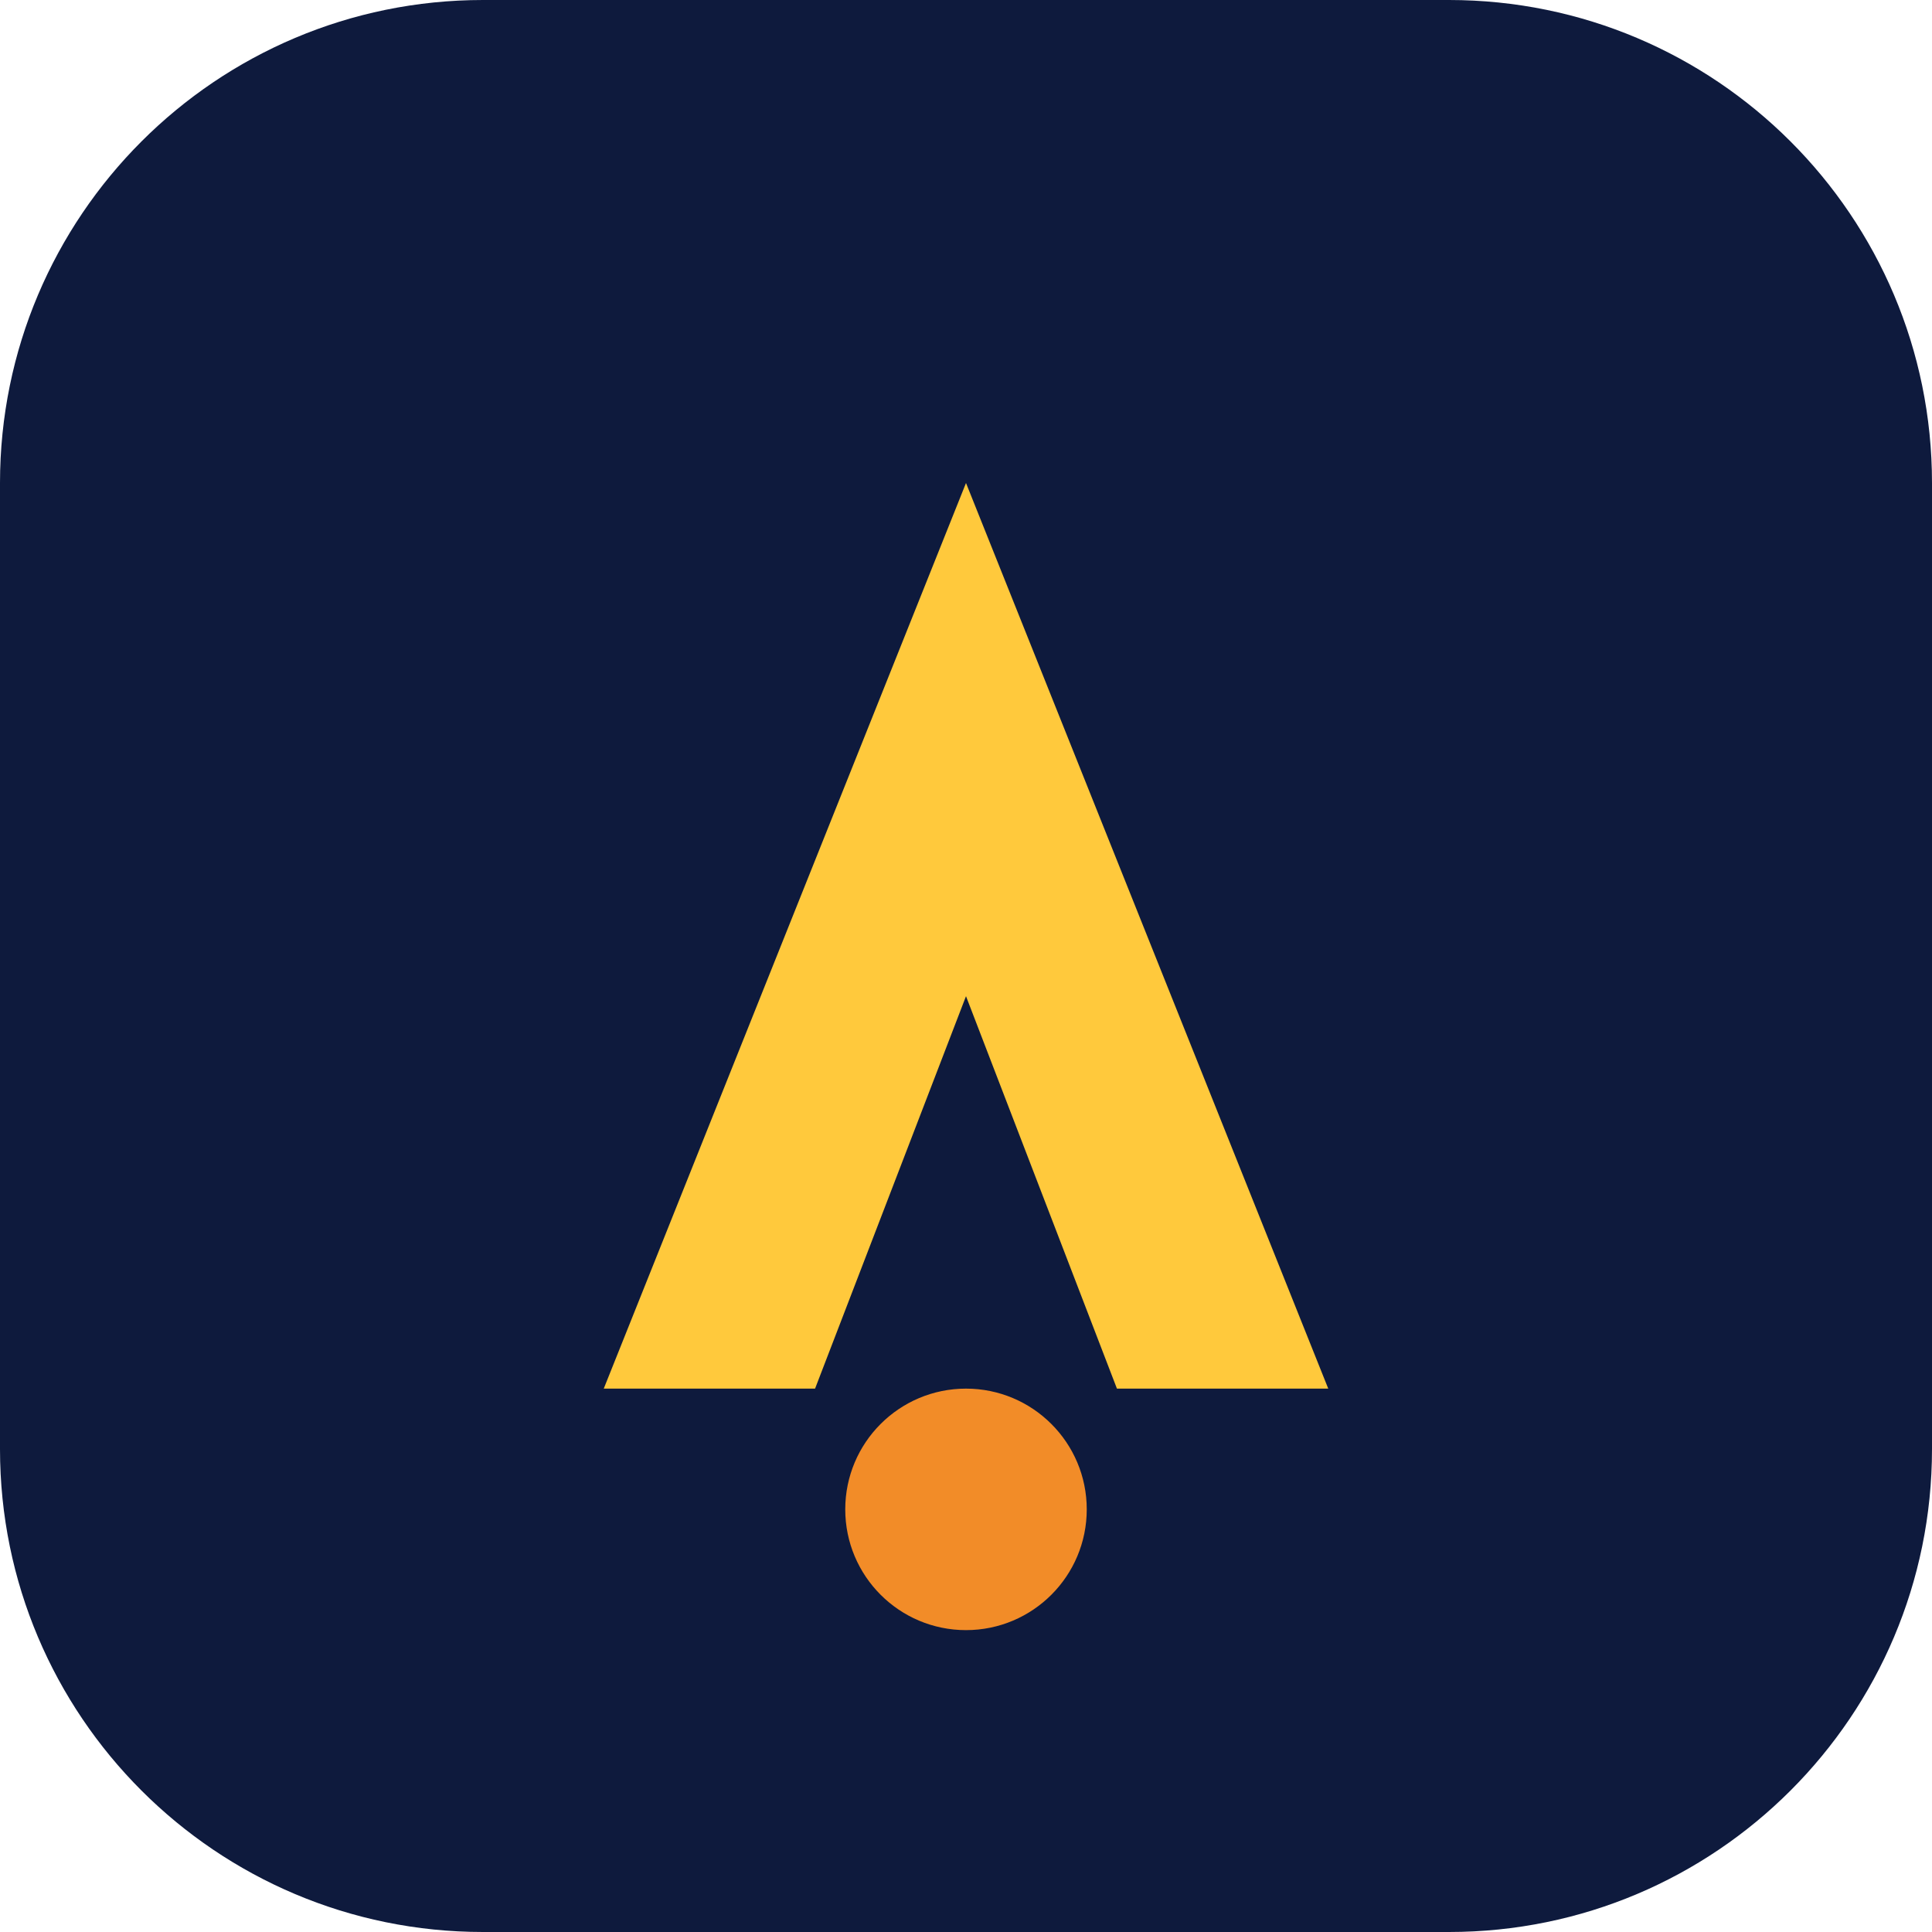
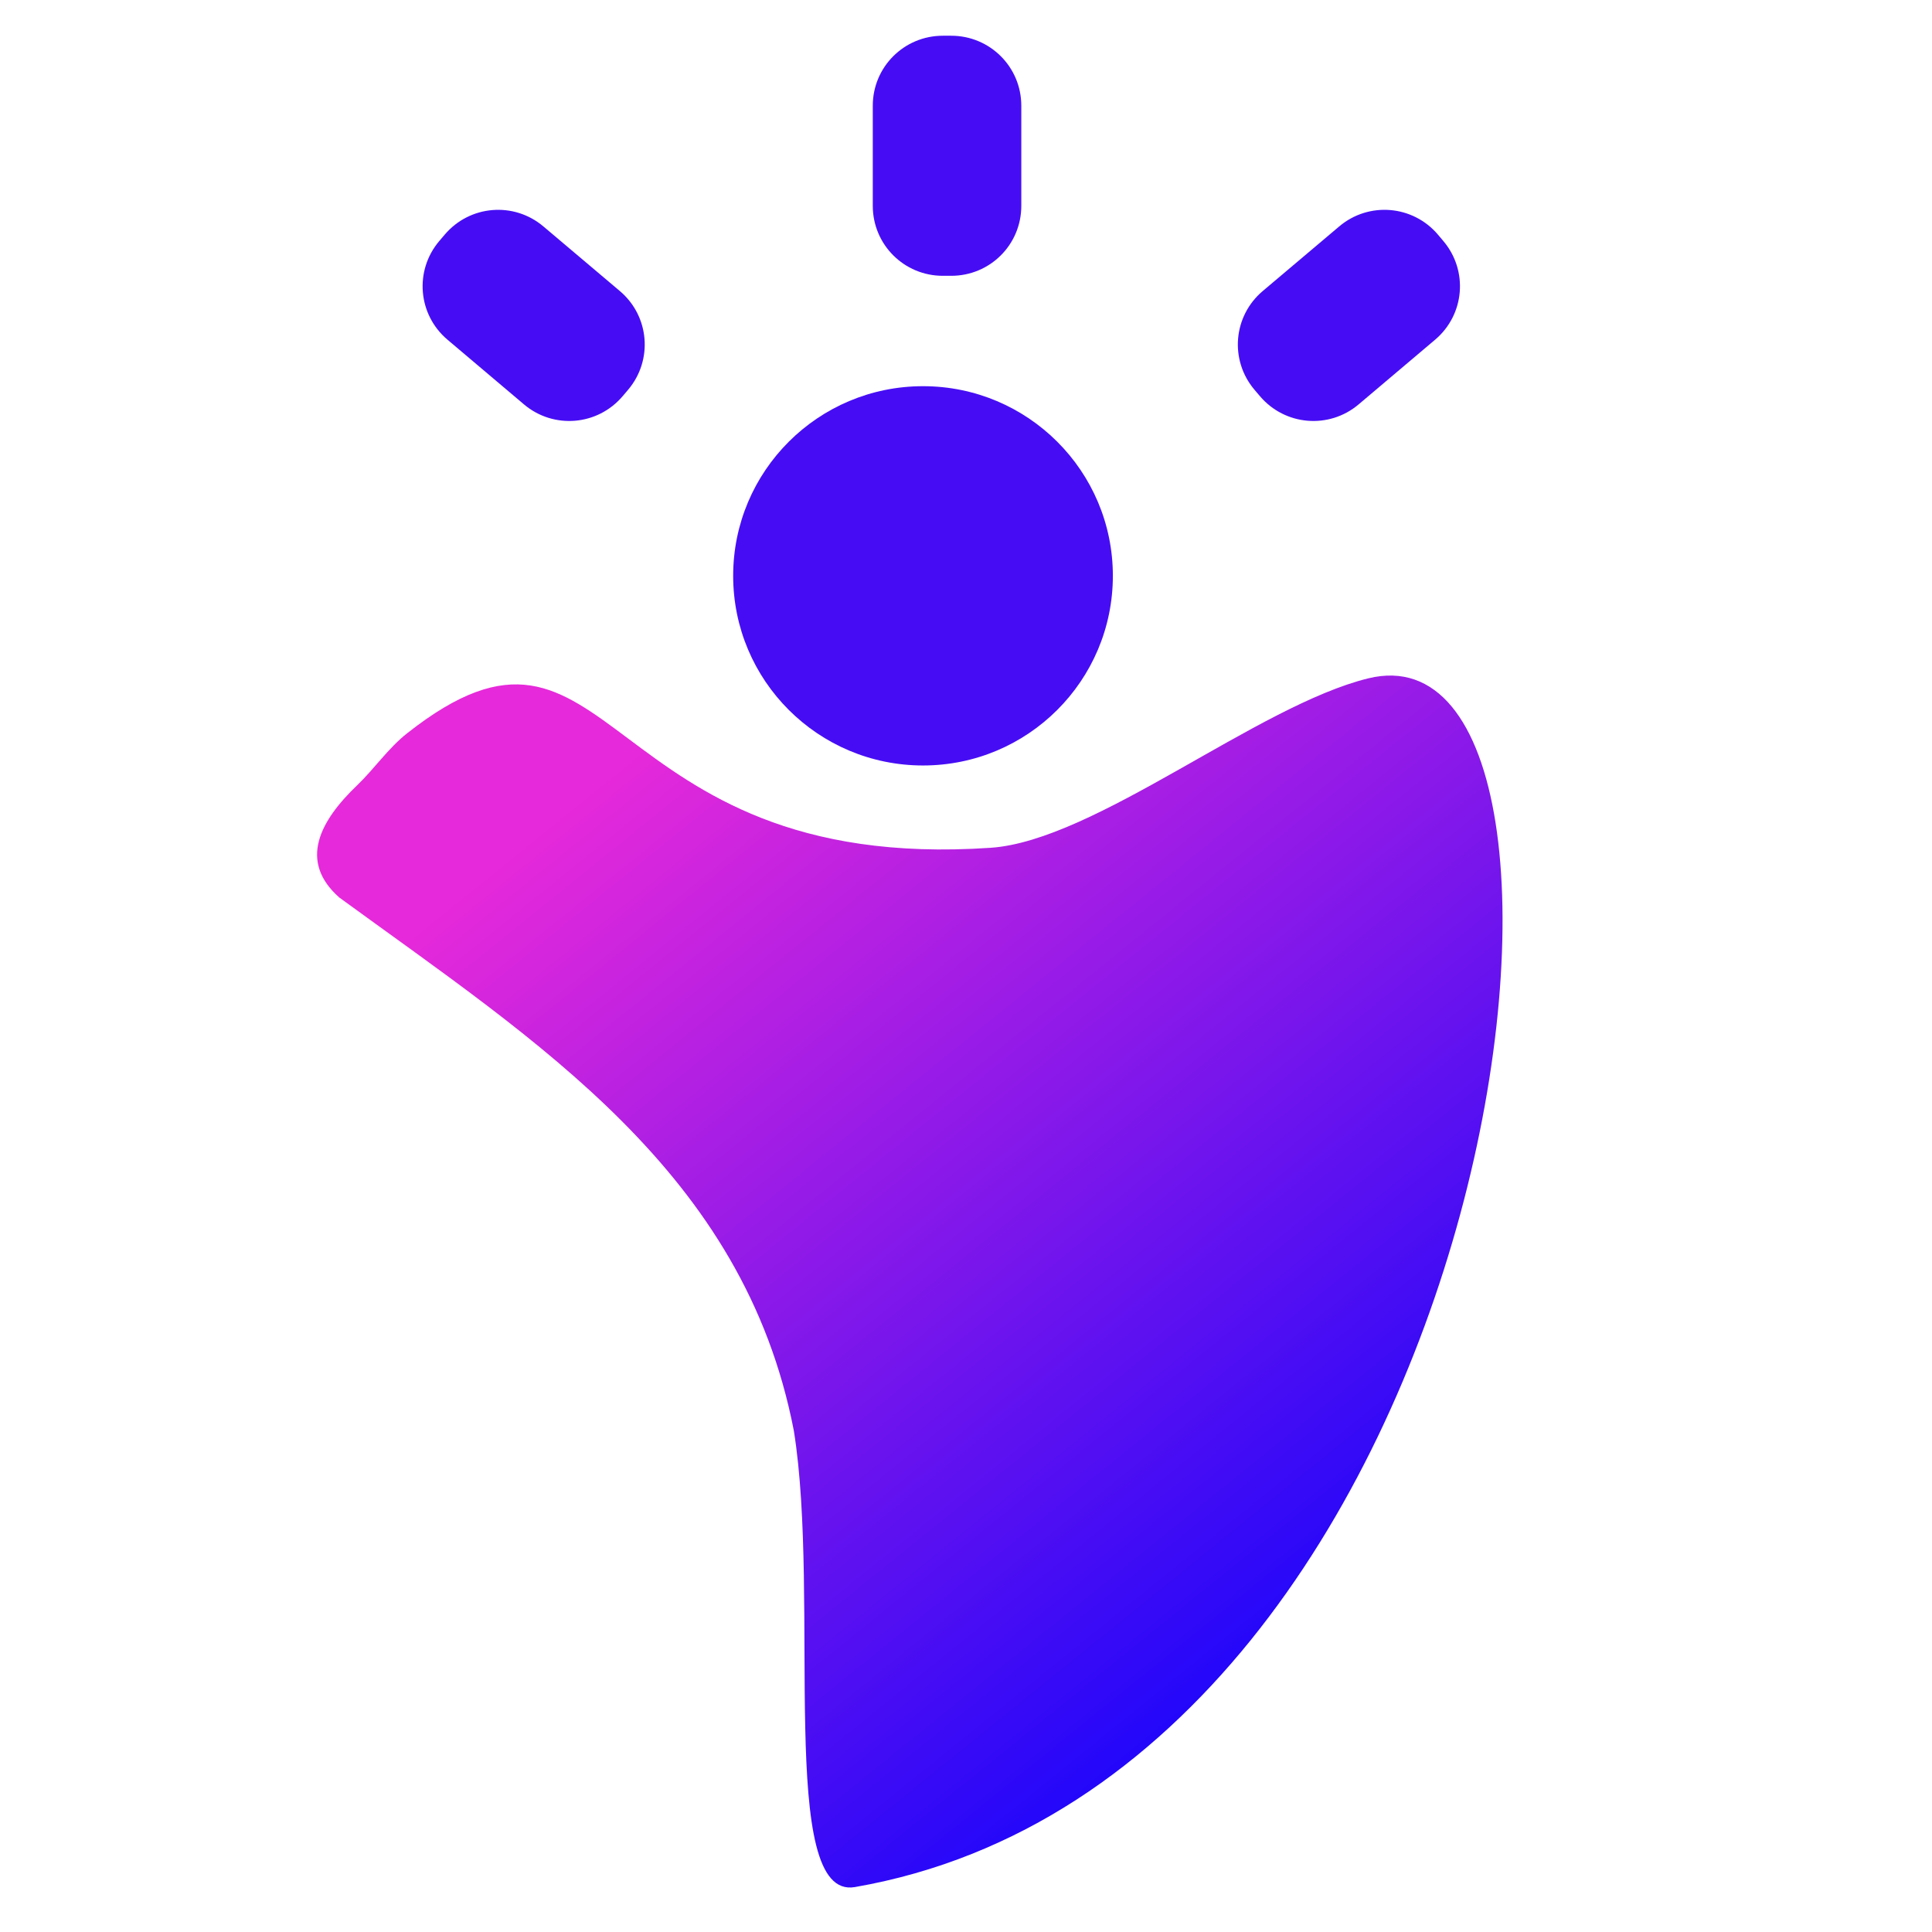
- <svg xmlns="http://www.w3.org/2000/svg" viewBox="0 0 64 64">
-   <rect width="64" height="64" rx="16" fill="#0E1A3D" />
-   <path d="M20 46 32 16l12 30h-7l-5-13-5 13z" fill="#FFC93C" />
-   <circle cx="32" cy="50" r="4" fill="#F28C28" />
+ <svg xmlns="http://www.w3.org/2000/svg" viewBox="109 150 128 128" role="img" aria-label="AfriYouth">
+   <defs>
+     <linearGradient id="ayg" x1="0.05" y1="0.05" x2="0.8" y2="1">
+       <stop offset="0" stop-color="#E629DA" />
+       <stop offset="0.12" stop-color="#E629DA" />
+       <stop offset="1" stop-color="#0301FF" />
+     </linearGradient>
+   </defs>
+   <path fill="url(#ayg)" d="M 132.672 202.016 C 130.211 204.371 128.75 207.047 131.477 209.461 C 144.605 219.043 158.281 227.66 161.594 244.789 C 163.395 256.016 160.457 275.926 165.641 275.023 C 209.105 267.461 217.75 190.516 199.656 194.941 C 192.312 196.738 181.547 205.699 174.633 206.168 C 148.395 207.953 149.797 187.676 135.973 198.582 C 134.719 199.57 133.797 200.938 132.672 202.016 Z M 132.672 202.016 " />
+   <g fill="#460DF4">
+     <path d="M 182.73 188.148 C 182.73 195.09 177.098 200.715 170.152 200.715 C 163.207 200.715 157.574 195.09 157.574 188.148 C 157.574 181.211 163.207 175.586 170.152 175.586 C 177.098 175.586 182.73 181.211 182.73 188.148 Z M 182.73 188.148 " />
+     <path d="M 138.102 165.969 L 138.461 165.547 C 140.125 163.586 143.043 163.344 145.004 165.004 L 150.07 169.285 C 152.031 170.945 152.273 173.863 150.613 175.824 L 150.254 176.246 C 148.59 178.207 145.672 178.449 143.711 176.789 L 138.645 172.504 C 136.684 170.844 136.441 167.93 138.102 165.969 Z M 138.102 165.969 " />
+     <path d="M 204.625 165.969 L 204.266 165.543 C 202.602 163.586 199.684 163.344 197.723 165.004 L 192.656 169.285 C 190.695 170.945 190.453 173.863 192.113 175.824 L 192.473 176.246 C 194.137 178.207 197.055 178.449 199.016 176.789 L 204.082 172.504 C 206.043 170.844 206.285 167.93 204.625 165.969 Z M 204.625 165.969 " />
+     <path d="M 172.023 152.367 L 171.469 152.367 C 168.895 152.367 166.824 154.438 166.824 157.004 L 166.824 163.637 C 166.824 166.203 168.895 168.273 171.465 168.273 L 172.02 168.273 C 174.594 168.273 176.664 166.207 176.664 163.637 L 176.664 157.008 C 176.664 154.438 174.594 152.371 172.023 152.367 Z M 172.023 152.367 " />
+   </g>
</svg>
